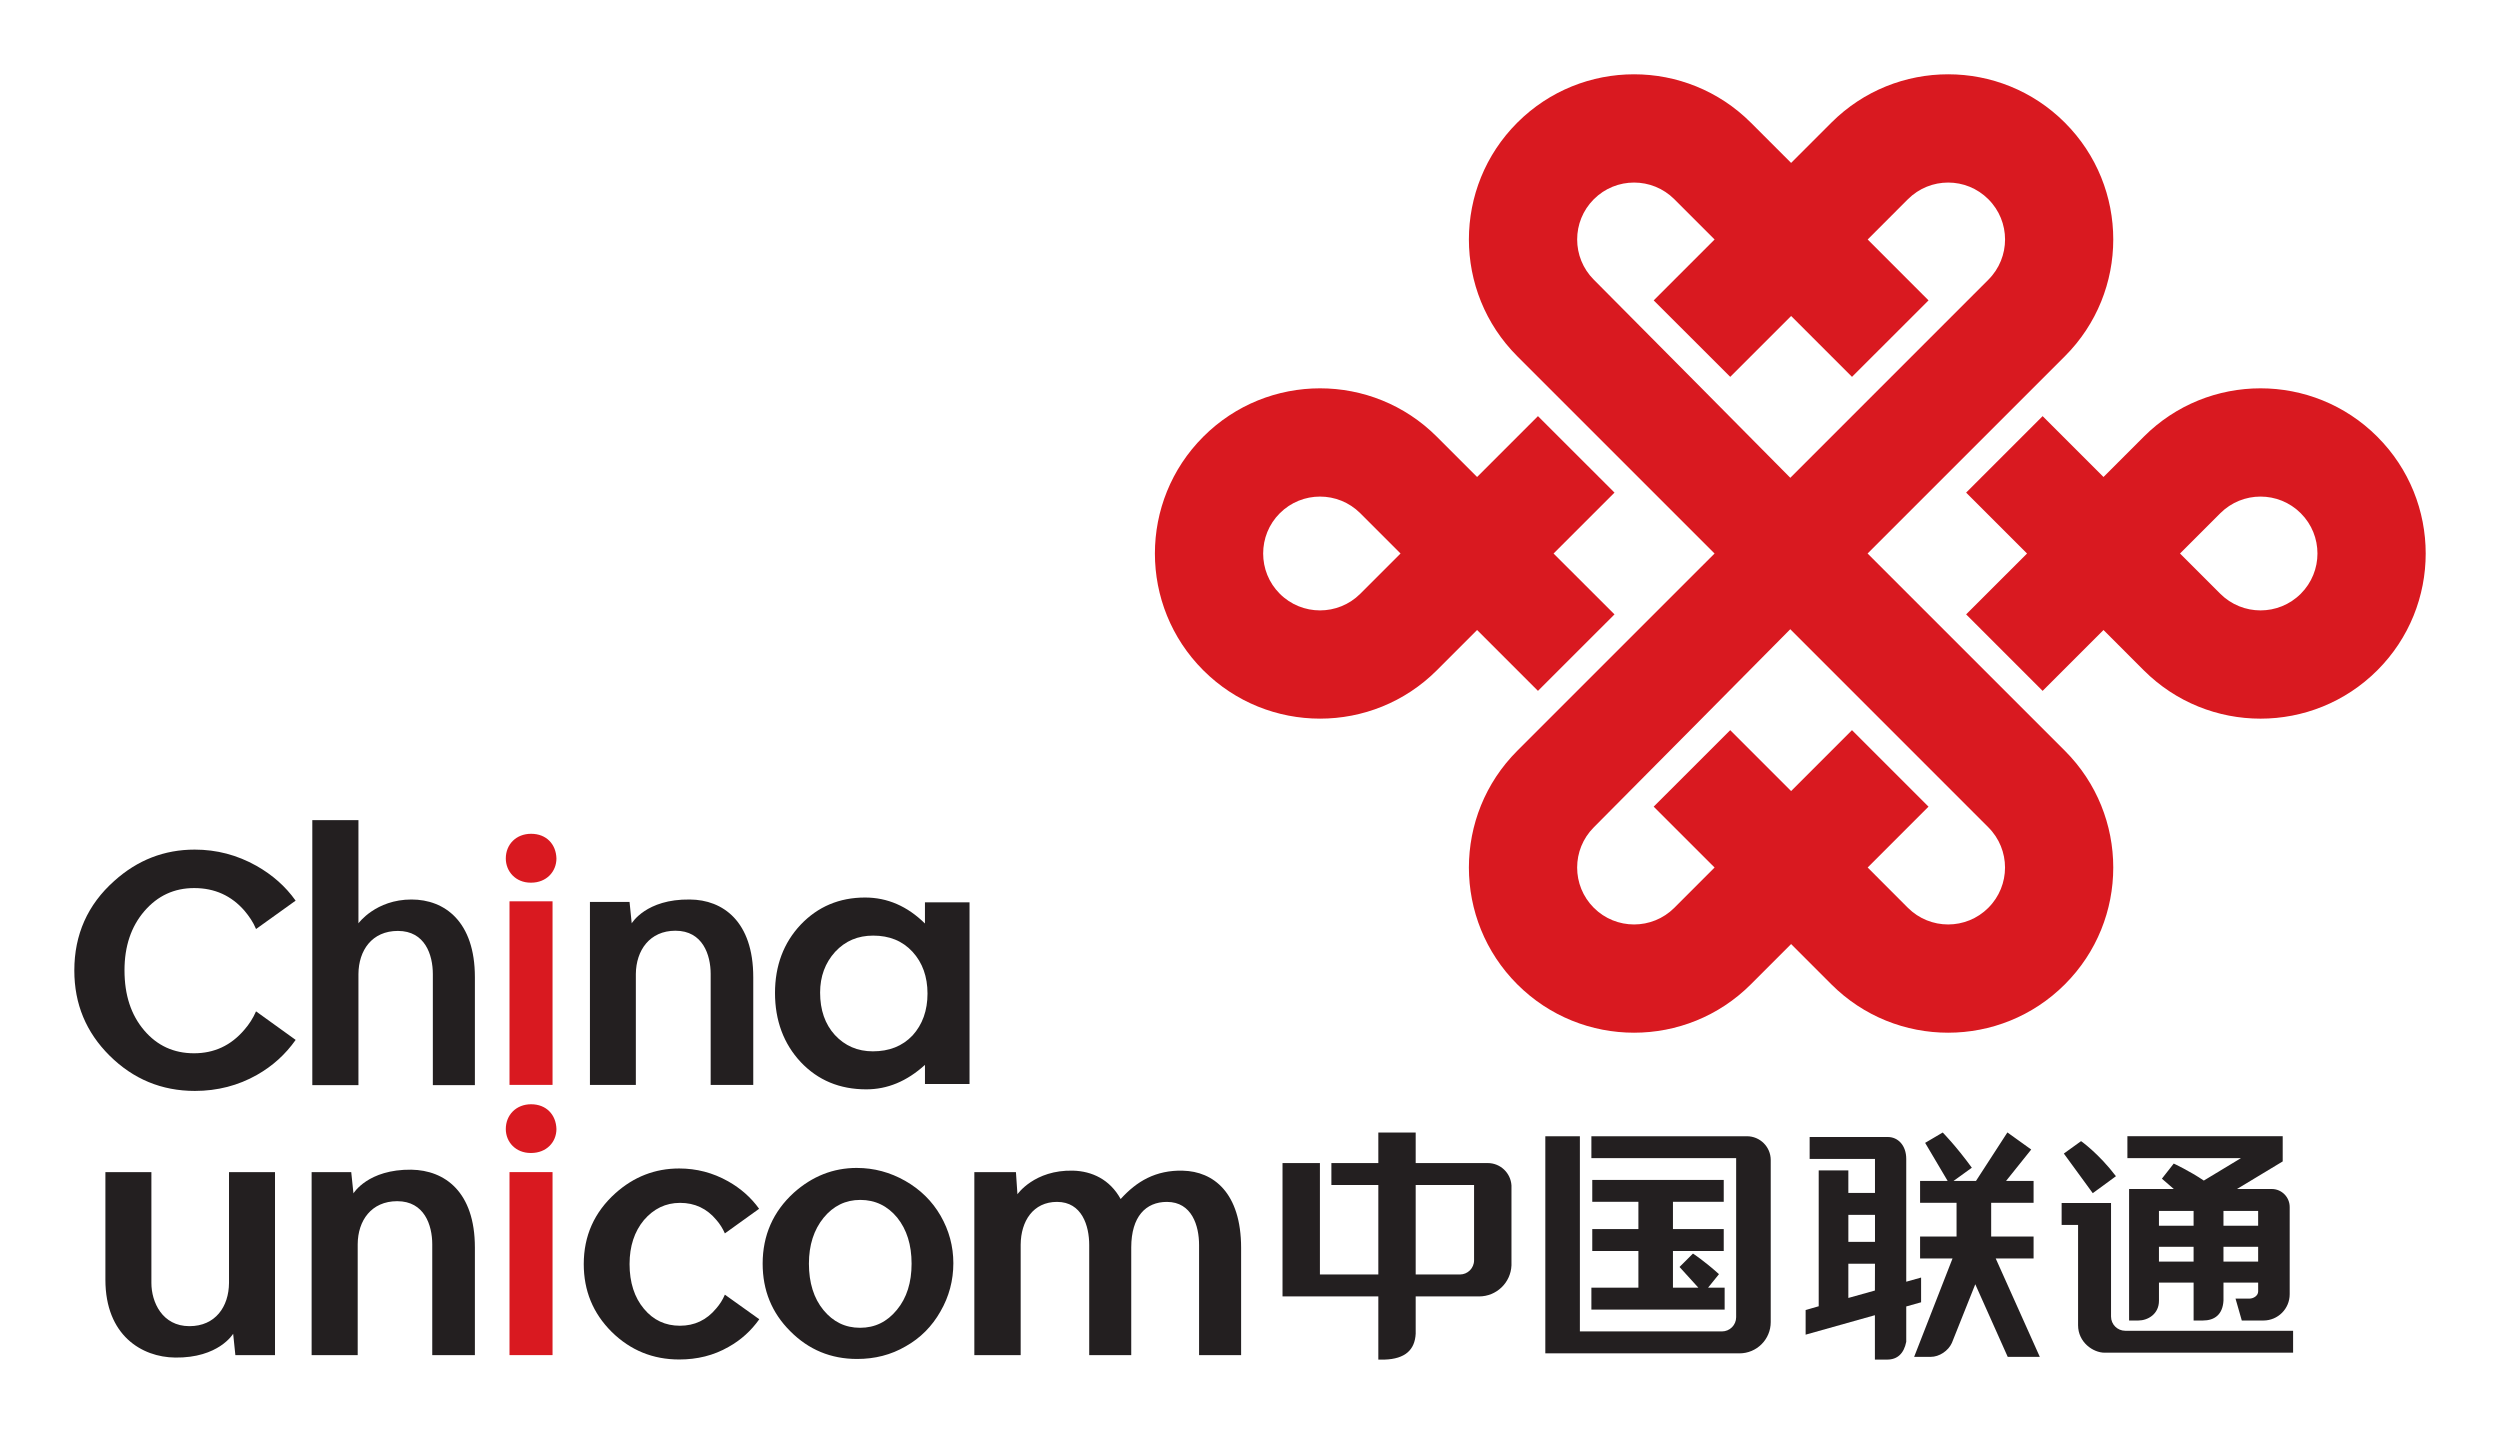
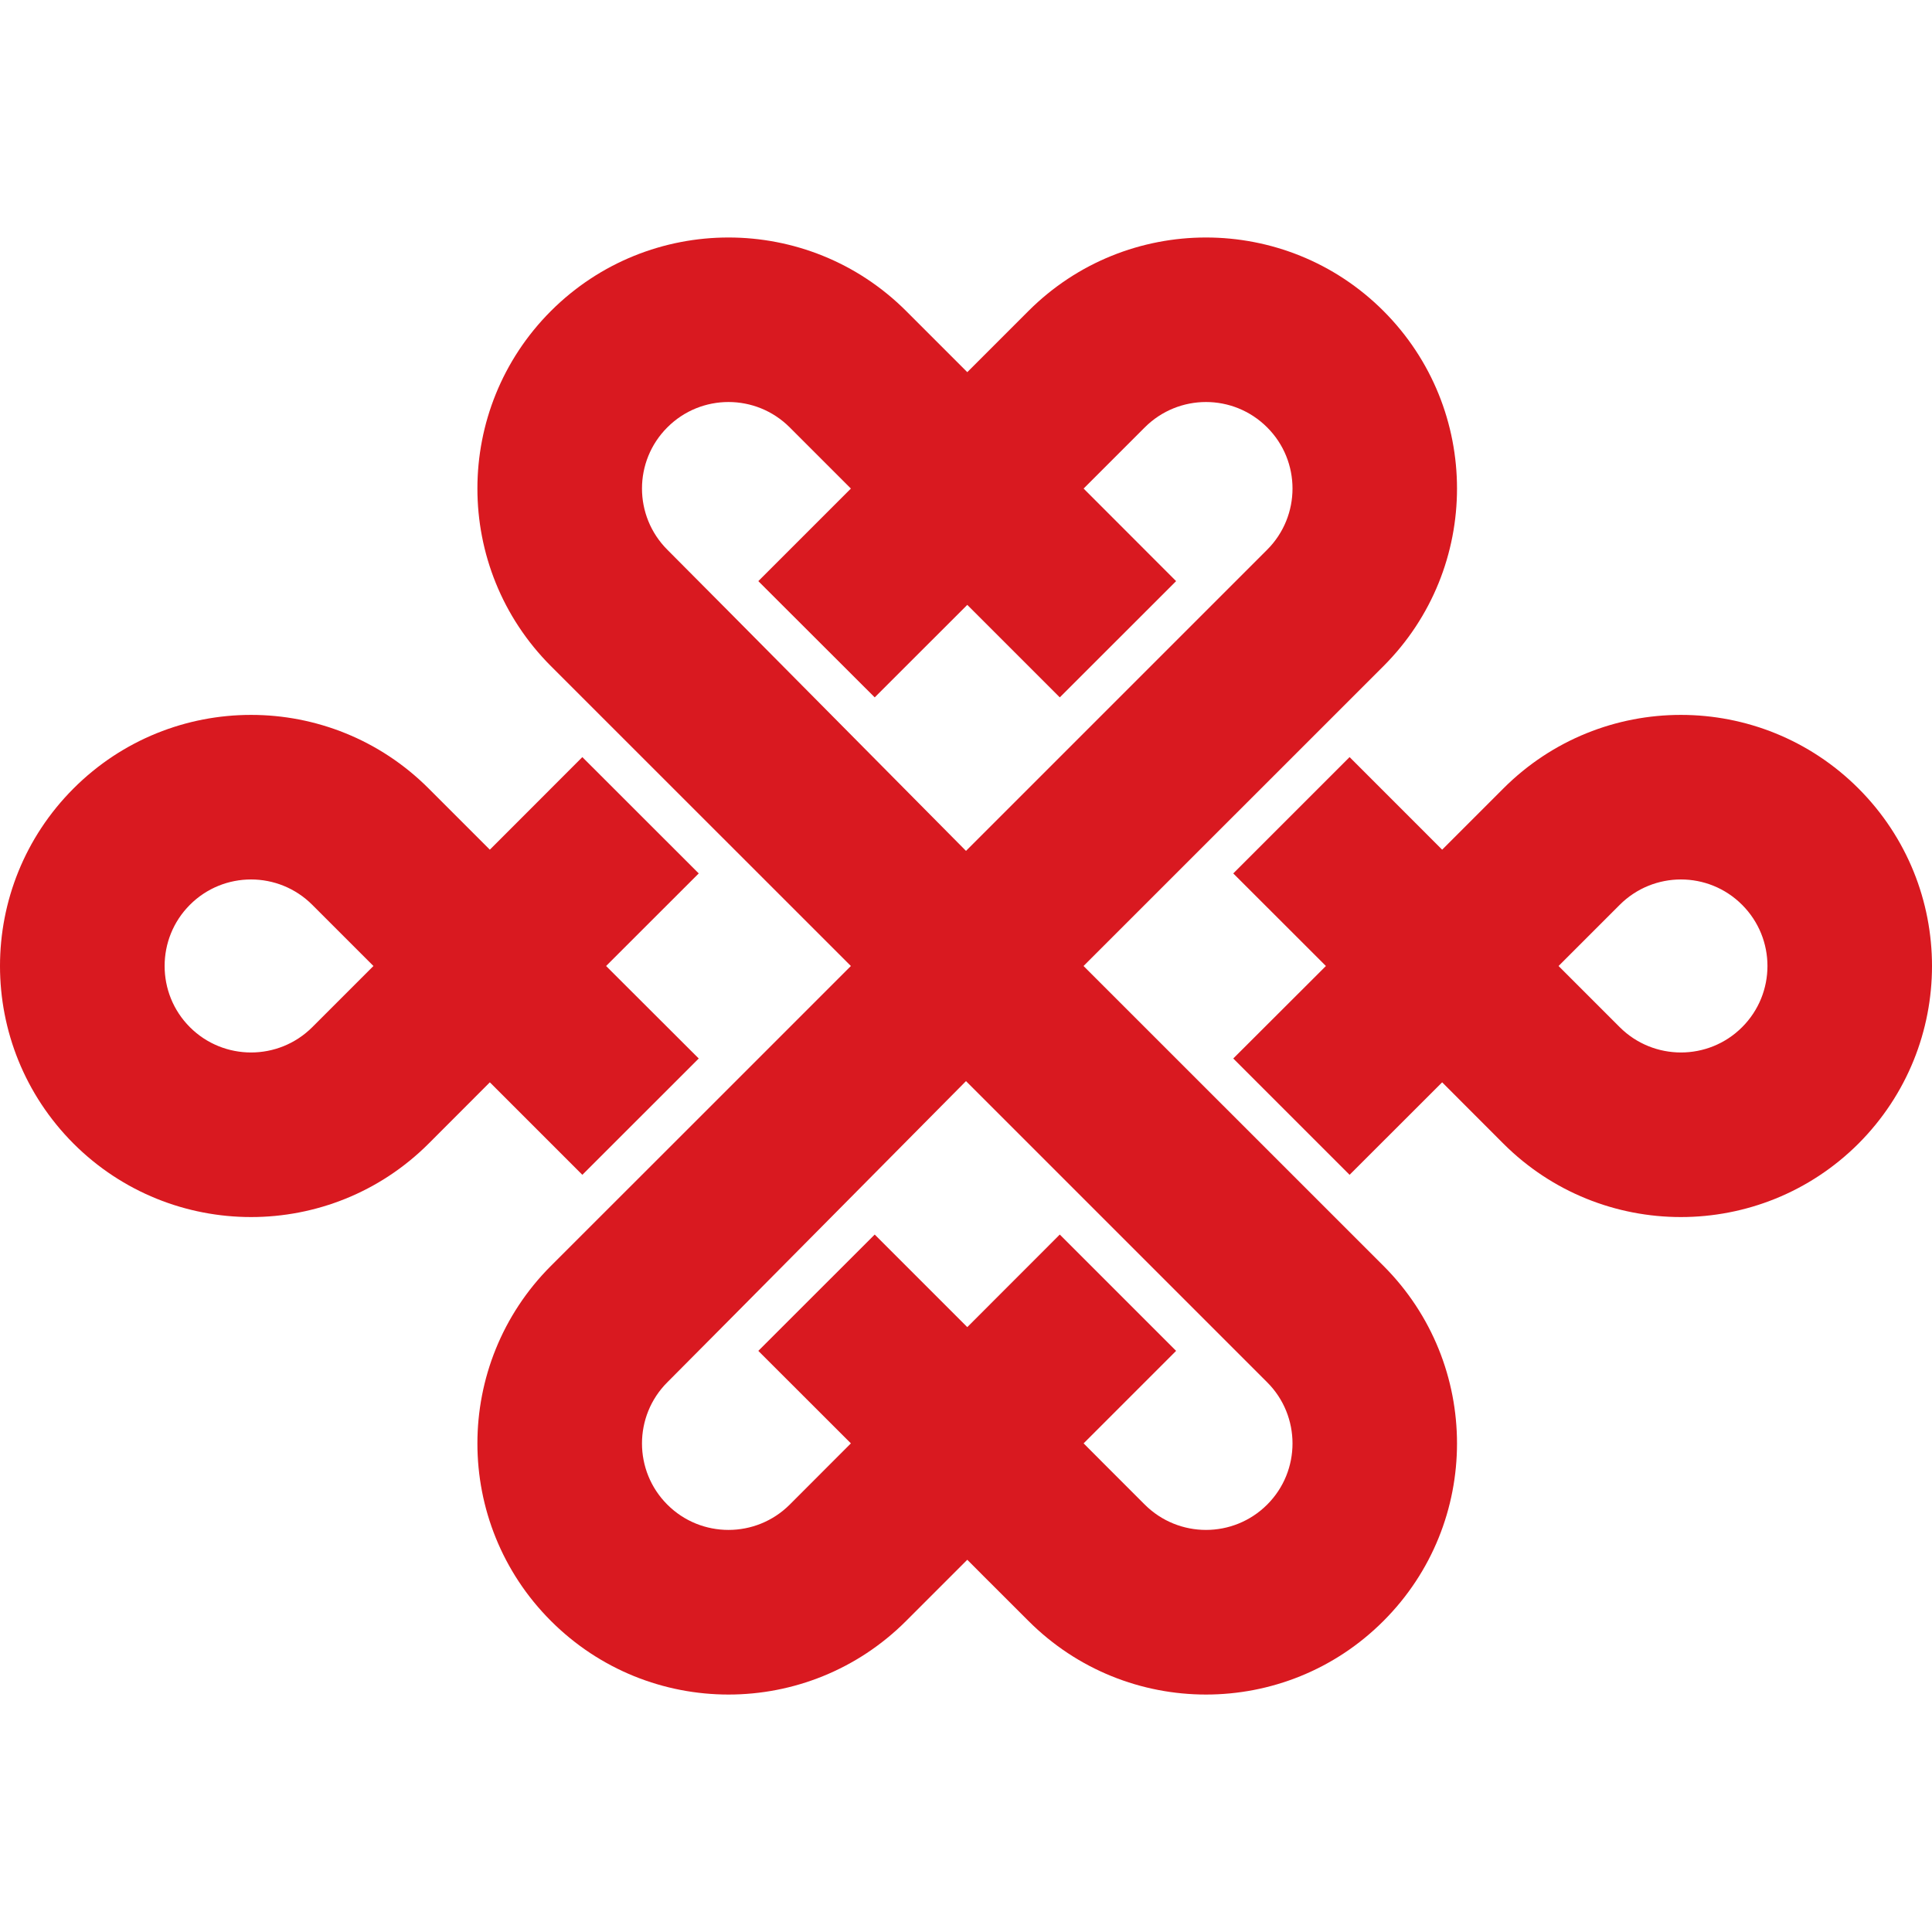
- <svg xmlns="http://www.w3.org/2000/svg" width="168.211" height="96.48" id="svg2" version="1.1">
-   <defs id="defs4" />
-   <g id="layer1" transform="translate(-281.0404,-630.1138)">
-     <path id="path4265" style="fill:#d91920;fill-opacity:1;fill-rule:nonzero;stroke:none" d="m 414.825,691.194 c -1.494,1.495 -3.915,1.495 -5.414,0 -1.441,-1.44 -2.706,-2.71 -2.706,-2.71 l 4.094,-4.095 -5.149,-5.147 -4.095,4.098 -4.098,-4.098 -5.15,5.147 4.098,4.095 c 0,0 -1.27,1.27 -2.708,2.71 -1.496,1.495 -3.924,1.495 -5.418,0 -1.495,-1.494 -1.495,-3.921 0,-5.415 1.573,-1.57 13.219,-13.329 13.219,-13.329 0,0 11.756,11.759 13.326,13.329 1.498,1.494 1.498,3.921 0,5.415 z m -26.545,-42.26 c -1.495,-1.495 -1.495,-3.921 0,-5.415 1.494,-1.496 3.921,-1.496 5.418,0 1.438,1.44 2.708,2.708 2.708,2.708 l -4.098,4.098 5.15,5.145 4.098,-4.095 4.095,4.095 5.149,-5.145 -4.094,-4.098 c 0,0 1.265,-1.268 2.706,-2.708 1.499,-1.496 3.92,-1.496 5.414,0 1.498,1.494 1.498,3.92 0,5.415 -1.57,1.569 -13.326,13.328 -13.326,13.328 0,0 -11.646,-11.759 -13.219,-13.328 z m 18.42,18.422 c 0,0 12.07,-12.066 13.275,-13.273 4.34,-4.343 4.34,-11.375 0,-15.716 -4.336,-4.339 -11.374,-4.339 -15.713,0 -1.705,1.702 -2.708,2.708 -2.708,2.708 0,0 -1.008,-1.005 -2.708,-2.708 -4.344,-4.339 -11.376,-4.339 -15.717,0 -4.34,4.341 -4.34,11.374 0,15.716 1.206,1.206 13.275,13.273 13.275,13.273 0,0 -12.069,12.069 -13.275,13.273 -4.34,4.34 -4.34,11.375 0,15.715 4.341,4.34 11.374,4.34 15.717,0 1.7,-1.701 2.708,-2.71 2.708,-2.71 0,0 1.002,1.009 2.708,2.71 4.339,4.34 11.376,4.34 15.713,0 4.34,-4.34 4.34,-11.375 0,-15.715 -1.205,-1.204 -13.275,-13.273 -13.275,-13.273 z m 29.148,2.708 c -1.495,1.494 -3.921,1.494 -5.418,0 -1.215,-1.216 -2.708,-2.708 -2.708,-2.708 0,0 1.492,-1.492 2.708,-2.708 1.496,-1.496 3.922,-1.496 5.418,0 0.748,0.748 1.121,1.726 1.121,2.708 0,0.981 -0.374,1.96 -1.121,2.708 z m 5.15,-10.565 c -4.341,-4.343 -11.379,-4.343 -15.717,0 -1.242,1.244 -2.708,2.708 -2.708,2.708 l -4.096,-4.094 -5.147,5.146 4.098,4.098 -4.098,4.095 5.147,5.147 4.096,-4.095 c 0,0 1.465,1.466 2.708,2.71 4.339,4.339 11.376,4.339 15.717,0 2.169,-2.17 3.254,-5.013 3.254,-7.857 0,-2.846 -1.085,-5.688 -3.254,-7.857 z m -68.43,10.565 c -1.498,1.494 -3.924,1.494 -5.418,0 -0.748,-0.748 -1.119,-1.726 -1.119,-2.708 0,-0.981 0.371,-1.96 1.119,-2.708 1.494,-1.496 3.92,-1.496 5.418,0 1.215,1.215 2.708,2.708 2.708,2.708 0,0 -1.492,1.491 -2.708,2.708 z m 11.953,6.535 5.15,-5.147 -4.1,-4.095 4.1,-4.098 -5.15,-5.146 -4.095,4.094 c 0,0 -1.464,-1.464 -2.708,-2.708 -4.34,-4.343 -11.379,-4.343 -15.717,0 -2.169,2.17 -3.254,5.011 -3.254,7.857 0,2.845 1.085,5.688 3.254,7.857 4.339,4.339 11.377,4.339 15.717,0 1.244,-1.244 2.708,-2.71 2.708,-2.71 l 4.095,4.095" />
-     <path id="path4267" style="fill:#231f20;fill-opacity:1;fill-rule:nonzero;stroke:none" d="m 342.437,699.788 c -0.681,0.719 -1.575,1.064 -2.665,1.064 -1.029,0 -1.883,-0.369 -2.56,-1.101 -0.662,-0.731 -0.991,-1.68 -0.991,-2.851 0,-1.08 0.336,-1.996 1.012,-2.744 0.688,-0.739 1.534,-1.09 2.558,-1.09 1.091,0 1.965,0.351 2.646,1.085 0.676,0.735 1.01,1.684 1.01,2.814 0,1.14 -0.334,2.081 -1.01,2.824 z m 0.838,-8.963 0,1.426 c -1.185,-1.166 -2.527,-1.748 -4.031,-1.748 -1.731,0 -3.175,0.615 -4.327,1.823 -1.153,1.222 -1.731,2.764 -1.731,4.6 0,1.846 0.579,3.415 1.731,4.649 1.165,1.23 2.629,1.835 4.414,1.835 1.417,0 2.725,-0.539 3.945,-1.646 l 0,1.288 2.999,0 0,-12.226 -2.999,0" />
-     <path id="path4269" style="fill:#231f20;fill-opacity:1;fill-rule:nonzero;stroke:none" d="m 302.054,685.294 3.104,0 0,6.945 c 0,0 1.159,-1.603 3.57,-1.603 2.234,0 4.265,1.485 4.265,5.224 l 0,7.266 -2.829,0 0,-7.471 c 0,-1.282 -0.517,-2.905 -2.351,-2.905 -1.746,0 -2.645,1.31 -2.655,2.905 l 0,7.471 -3.104,0 0,-17.832" />
-     <path id="path4271" style="fill:#231f20;fill-opacity:1;fill-rule:nonzero;stroke:none" d="m 300.935,700.082 c -0.689,0.976 -1.55,1.759 -2.611,2.359 -1.251,0.71 -2.655,1.075 -4.171,1.075 -2.241,0 -4.15,-0.8 -5.735,-2.37 -1.586,-1.575 -2.377,-3.476 -2.377,-5.735 0,-2.413 0.894,-4.428 2.685,-6.022 1.571,-1.414 3.375,-2.11 5.414,-2.11 1.475,0 2.856,0.361 4.159,1.093 1.067,0.606 1.949,1.377 2.632,2.341 l -2.663,1.91 c -0.188,-0.458 -0.459,-0.85 -0.771,-1.224 -0.886,-1.021 -2.01,-1.532 -3.391,-1.532 -1.341,0 -2.456,0.511 -3.355,1.556 -0.889,1.036 -1.334,2.359 -1.334,3.975 0,1.671 0.44,3.006 1.326,4.046 0.875,1.028 1.991,1.539 3.351,1.539 1.353,0 2.475,-0.517 3.376,-1.569 0.331,-0.375 0.599,-0.794 0.797,-1.252 0,0 1.979,1.424 2.667,1.921" />
-     <path id="path4273" style="fill:#231f20;fill-opacity:1;fill-rule:nonzero;stroke:none" d="m 327.459,690.637 c -2.955,-0.043 -3.914,1.603 -3.914,1.603 l -0.146,-1.441 -2.665,0 0,12.312 3.089,0 0,-7.47 c 0.016,-1.58 0.929,-2.904 2.664,-2.904 1.84,0 2.37,1.631 2.37,2.904 l 0,7.47 2.866,0 0,-7.25 c 0,-3.75 -2.041,-5.21 -4.264,-5.224" />
-     <path id="path4275" style="fill:#d91920;fill-opacity:1;fill-rule:nonzero;stroke:none" d="m 315.322,703.11 2.896,0 0,-12.352 -2.896,0 0,12.352 z" />
-     <path id="path4277" style="fill:#d91920;fill-opacity:1;fill-rule:nonzero;stroke:none" d="m 316.749,689.504 c -1.006,0 -1.676,-0.745 -1.676,-1.63 0,-0.95 0.7,-1.659 1.702,-1.659 1.036,0 1.679,0.709 1.705,1.659 0,0.885 -0.669,1.63 -1.705,1.63 l -0.026,0" />
-     <path id="path4279" style="fill:#d91920;fill-opacity:1;fill-rule:nonzero;stroke:none" d="m 316.749,707.692 c -1.006,0 -1.676,-0.73 -1.676,-1.614 0,-0.948 0.7,-1.665 1.702,-1.665 1.036,0 1.679,0.718 1.705,1.665 0,0.884 -0.669,1.614 -1.705,1.614 l -0.026,0" />
-     <path id="path4281" style="fill:#231f20;fill-opacity:1;fill-rule:nonzero;stroke:none" d="m 360.633,708.88 c -1.837,-0.041 -3.111,0.716 -4.19,1.91 -0.729,-1.323 -1.935,-1.875 -3.204,-1.91 -2.601,-0.065 -3.741,1.589 -3.741,1.589 l -0.101,-1.491 -2.799,0 0,12.314 3.118,0 0,-7.434 c 0.011,-1.58 0.839,-2.876 2.447,-2.876 1.679,0 2.164,1.615 2.164,2.893 l 0,7.418 2.828,0 0,-7.269 0,0.015 c 0.007,-2.067 0.973,-3.056 2.401,-3.056 1.685,0 2.163,1.615 2.163,2.893 l 0,7.418 2.829,0 0,-7.214 c 0,-3.725 -1.875,-5.149 -3.914,-5.197" />
-     <path id="path4283" style="fill:#d91920;fill-opacity:1;fill-rule:nonzero;stroke:none" d="m 315.322,721.292 2.896,0 0,-12.314 -2.896,0 0,12.314 z" />
-     <path id="path4285" style="fill:#231f20;fill-opacity:1;fill-rule:nonzero;stroke:none" d="m 338.923,710.849 c -0.991,0 -1.814,0.405 -2.466,1.201 -0.655,0.804 -0.989,1.835 -0.989,3.089 0,1.278 0.326,2.328 0.976,3.12 0.654,0.795 1.465,1.194 2.465,1.194 1,0 1.819,-0.399 2.478,-1.206 0.667,-0.805 0.989,-1.845 0.989,-3.107 0,-1.265 -0.321,-2.296 -0.97,-3.103 -0.647,-0.782 -1.47,-1.188 -2.482,-1.188 z m -0.225,-2.151 c 1.155,0 2.24,0.297 3.25,0.87 1.019,0.581 1.814,1.366 2.377,2.34 0.575,0.999 0.861,2.067 0.861,3.201 0,1.15 -0.286,2.244 -0.868,3.246 -0.568,1.002 -1.35,1.791 -2.339,2.345 -0.991,0.58 -2.084,0.851 -3.268,0.851 -1.764,0 -3.259,-0.619 -4.5,-1.869 -1.245,-1.24 -1.856,-2.756 -1.856,-4.544 0,-1.906 0.705,-3.504 2.096,-4.772 1.24,-1.106 2.645,-1.669 4.245,-1.669" />
-     <path id="path4287" style="fill:#231f20;fill-opacity:1;fill-rule:nonzero;stroke:none" d="m 308.728,708.815 c -2.936,-0.037 -3.906,1.594 -3.906,1.594 l -0.149,-1.431 -2.665,0 0,12.314 3.1,0 0,-7.46 c 0.007,-1.587 0.915,-2.897 2.661,-2.897 1.827,0 2.355,1.615 2.355,2.897 l 0,7.46 2.869,0 0,-7.24 c 0,-3.754 -2.031,-5.197 -4.265,-5.236" />
-     <path id="path4289" style="fill:#231f20;fill-opacity:1;fill-rule:nonzero;stroke:none" d="m 292.817,721.457 c 2.949,0.04 3.911,-1.603 3.911,-1.603 l 0.149,1.438 2.667,0 0,-12.314 -3.095,0 0,7.461 c -0.013,1.589 -0.912,2.905 -2.663,2.905 -1.834,0 -2.559,-1.625 -2.559,-2.905 l 0,-7.461 -3.095,0 0,7.242 c 0,3.752 2.456,5.209 4.684,5.236" />
-     <path id="path4291" style="fill:#231f20;fill-opacity:1;fill-rule:nonzero;stroke:none" d="m 332.129,718.878 c -0.549,0.774 -1.236,1.4 -2.071,1.864 -0.998,0.574 -2.107,0.844 -3.315,0.844 -1.766,0 -3.28,-0.611 -4.548,-1.86 -1.259,-1.256 -1.877,-2.77 -1.877,-4.558 0,-1.903 0.709,-3.491 2.132,-4.771 1.238,-1.107 2.665,-1.663 4.287,-1.663 1.164,0 2.26,0.282 3.294,0.863 0.846,0.477 1.545,1.093 2.086,1.849 l -2.304,1.656 c -0.146,-0.331 -0.334,-0.635 -0.568,-0.9 -0.637,-0.77 -1.454,-1.154 -2.445,-1.154 -0.976,0 -1.776,0.398 -2.43,1.154 -0.641,0.771 -0.97,1.76 -0.97,2.966 0,1.234 0.329,2.246 0.963,3.002 0.637,0.771 1.446,1.145 2.426,1.145 0.974,0 1.788,-0.374 2.438,-1.159 0.244,-0.279 0.44,-0.586 0.586,-0.932 l 2.315,1.654" />
-     <path id="path4293" style="fill:#231f20;fill-opacity:1;fill-rule:nonzero;stroke:none" d="m 423.41,709.255 c -1.157,-1.528 -2.346,-2.36 -2.346,-2.36 l -1.159,0.835 1.946,2.666 1.559,-1.141 z m 7.235,2.337 2.333,0 0,0.994 -2.333,0 0,-0.994 z m 2.333,0 z m 0,3.406 -2.333,0 0,-0.995 2.333,0 0,0.995 z m -4.343,-2.413 -2.331,0 0,-0.994 2.331,0 0,0.994 z m 0,2.413 -2.331,0 0,-0.995 2.331,0 0,0.995 z m 0.688,-5.45 c -0.955,-0.649 -2.024,-1.144 -2.024,-1.144 l -0.796,1.016 0.799,0.695 -3.007,0 0,8.849 0.62,0 c 0.631,0 1.39,-0.424 1.39,-1.33 l 0,-1.219 2.331,0 0,2.549 0.62,0 c 0.785,0 1.334,-0.393 1.39,-1.334 l 0,-1.215 2.333,0 0,0.594 c 0,0.295 -0.323,0.481 -0.589,0.481 l -0.934,0 0.422,1.474 1.454,0 c 0.978,0 1.769,-0.79 1.769,-1.769 l 0,-5.869 c 0,-0.667 -0.541,-1.211 -1.206,-1.211 l -2.34,0 3.076,-1.856 0,-1.695 -10.45,0 0,1.475 7.64,0 -2.498,1.509 z m -5.285,10.106 c -0.529,0 -0.958,-0.427 -0.958,-0.958 l 0,-7.64 -3.324,0 0,1.475 1.106,0 0,6.749 c 0,1.15 1.012,1.849 1.788,1.849 l 12.68,0 0,-1.475 -11.293,0" />
-     <path id="path4295" style="fill:#231f20;fill-opacity:1;fill-rule:nonzero;stroke:none" d="m 415.323,714.789 2.546,0 0,-1.476 -2.854,0 0,-2.268 2.854,0 0,-1.474 -1.851,0 1.692,-2.112 -1.603,-1.15 -2.114,3.263 -1.511,0 1.232,-0.889 c -1.067,-1.47 -1.959,-2.369 -1.959,-2.369 l -1.183,0.696 1.514,2.561 -1.854,0 0,1.474 2.454,0 0,2.268 -2.454,0 0,1.476 2.183,0 -2.583,6.621 1.111,0 c 0.586,0 1.185,-0.405 1.427,-0.936 l 1.576,-3.95 2.183,4.886 2.159,0 -2.967,-6.621 z m -8.125,-1.115 -1.792,0 0,-1.819 1.792,0 0,1.819 z m -0.005,3.272 -1.788,0.5 0,-2.301 1.792,0 -0.005,1.801 z m 3.107,-0.873 -0.999,0.28 0,-8.261 c 0,-0.909 -0.552,-1.476 -1.244,-1.476 l -5.256,0 0,1.476 4.396,0 0,2.289 -1.792,0 0,-1.519 -1.994,0 0,9.143 -0.88,0.251 0,1.66 4.661,-1.31 0,2.987 0.828,0 c 0.689,0 1.126,-0.411 1.281,-1.198 l 0,-2.377 0.999,-0.281 0,-1.664" />
-     <path id="path4297" style="fill:#231f20;fill-opacity:1;fill-rule:nonzero;stroke:none" d="m 380.222,714.913 c 0,0.53 -0.429,0.954 -0.953,0.954 l -2.975,0 0,-6.02 3.928,0 0,5.066 z m 0.922,-6.543 -4.85,0 0,-2.056 -2.514,0 0,2.056 -3.158,0 0,1.476 3.158,0 0,6.02 -3.93,0 0,-7.496 -2.516,0 0,8.973 6.446,0 0,4.251 0.409,0 c 1.411,-0.043 2.049,-0.667 2.105,-1.74 l 0,-2.511 4.265,0 c 1.174,0 2.131,-0.926 2.18,-2.089 l 0,-5.375 c -0.049,-0.84 -0.744,-1.509 -1.595,-1.509" />
-     <path id="path4299" style="fill:#231f20;fill-opacity:1;fill-rule:nonzero;stroke:none" d="m 397.082,716.755 -1.116,0 0.735,-0.911 c -1.001,-0.901 -1.75,-1.385 -1.75,-1.385 l -0.905,0.902 1.268,1.394 -1.71,0 0,-2.47 3.417,0 0,-1.474 -3.417,0 0,-1.833 3.417,0 0,-1.471 -8.846,0 0,1.471 3.104,0 0,1.833 -3.104,0 0,1.474 3.104,0 0,2.47 -3.163,0 0,1.476 8.966,0 0,-1.476 z m 1.499,-10.19 -10.465,0 0,1.475 9.74,0 0,10.703 c 0,0.527 -0.429,0.955 -0.958,0.955 l -9.556,0 0,-13.133 -2.326,0 0,14.609 13.061,0 c 1.164,0 2.106,-0.941 2.106,-2.105 l 0,-10.909 c -0.002,-0.881 -0.72,-1.595 -1.603,-1.595" />
-   </g>
+ <svg xmlns="http://www.w3.org/2000/svg" viewBox="0 0 24 24">
+   <path d="M15.741 18.691C15.321 19.11 14.642 19.11 14.221 18.691C13.816 18.287 13.461 17.93 13.461 17.93L14.61 16.781L13.165 15.336L12.016 16.486L10.866 15.336L9.42 16.781L10.57 17.93C10.57 17.93 10.214 18.287 9.81 18.691C9.39 19.11 8.709 19.11 8.29 18.691C7.87 18.272 7.87 17.59 8.29 17.171C8.731 16.73 12 13.43 12 13.43C12 13.43 15.3 16.73 15.741 17.171C16.161 17.59 16.161 18.272 15.741 18.691ZM8.29 6.829C7.87 6.409 7.87 5.728 8.29 5.309C8.709 4.889 9.39 4.889 9.81 5.309C10.214 5.713 10.57 6.069 10.57 6.069L9.42 7.219L10.866 8.663L12.016 7.514L13.165 8.663L14.61 7.219L13.461 6.069C13.461 6.069 13.816 5.713 14.221 5.309C14.642 4.889 15.321 4.889 15.741 5.309C16.161 5.728 16.161 6.409 15.741 6.829C15.3 7.269 12 10.57 12 10.57C12 10.57 8.731 7.269 8.29 6.829ZM13.46 12C13.46 12 16.848 8.613 17.186 8.275C18.404 7.056 18.404 5.082 17.186 3.863C15.969 2.646 13.994 2.646 12.776 3.863C12.297 4.341 12.016 4.623 12.016 4.623C12.016 4.623 11.733 4.341 11.256 3.863C10.037 2.646 8.063 2.646 6.844 3.863C5.626 5.082 5.626 7.056 6.844 8.275C7.183 8.613 10.57 12 10.57 12C10.57 12 7.183 15.388 6.844 15.725C5.626 16.944 5.626 18.918 6.844 20.136C8.063 21.355 10.037 21.355 11.256 20.136C11.733 19.659 12.016 19.376 12.016 19.376C12.016 19.376 12.297 19.659 12.776 20.136C13.994 21.355 15.969 21.355 17.186 20.136C18.404 18.918 18.404 16.944 17.186 15.725C16.848 15.388 13.46 12 13.46 12ZM21.641 12.76C21.222 13.179 20.541 13.179 20.121 12.76C19.779 12.419 19.361 12 19.361 12C19.361 12 19.779 11.581 20.121 11.24C20.541 10.82 21.222 10.82 21.641 11.24C21.851 11.45 21.956 11.725 21.956 12C21.956 12.275 21.851 12.55 21.641 12.76ZM23.087 9.795C21.868 8.576 19.893 8.576 18.675 9.795C18.326 10.144 17.915 10.555 17.915 10.555L16.765 9.405L15.32 10.85L16.471 12L15.32 13.149L16.765 14.594L17.915 13.445C17.915 13.445 18.326 13.856 18.675 14.206C19.893 15.423 21.868 15.423 23.087 14.206C23.695 13.596 24 12.799 24 12C24 11.201 23.695 10.404 23.087 9.795ZM3.879 12.76C3.459 13.179 2.778 13.179 2.359 12.76C2.149 12.55 2.045 12.275 2.045 12C2.045 11.725 2.149 11.45 2.359 11.24C2.778 10.82 3.459 10.82 3.879 11.24C4.22 11.581 4.639 12 4.639 12C4.639 12 4.22 12.419 3.879 12.76ZM7.234 14.594L8.68 13.149L7.529 12L8.68 10.85L7.234 9.405L6.085 10.555C6.085 10.555 5.674 10.144 5.325 9.795C4.107 8.576 2.131 8.576 0.913 9.795C0.305 10.404-1.42109e-14 11.201-1.42109e-14 12C-1.42109e-14 12.799 0.305 13.596 0.913 14.206C2.131 15.423 4.107 15.423 5.325 14.206C5.674 13.856 6.085 13.445 6.085 13.445L7.234 14.594" fill="#d91920" />
</svg>
